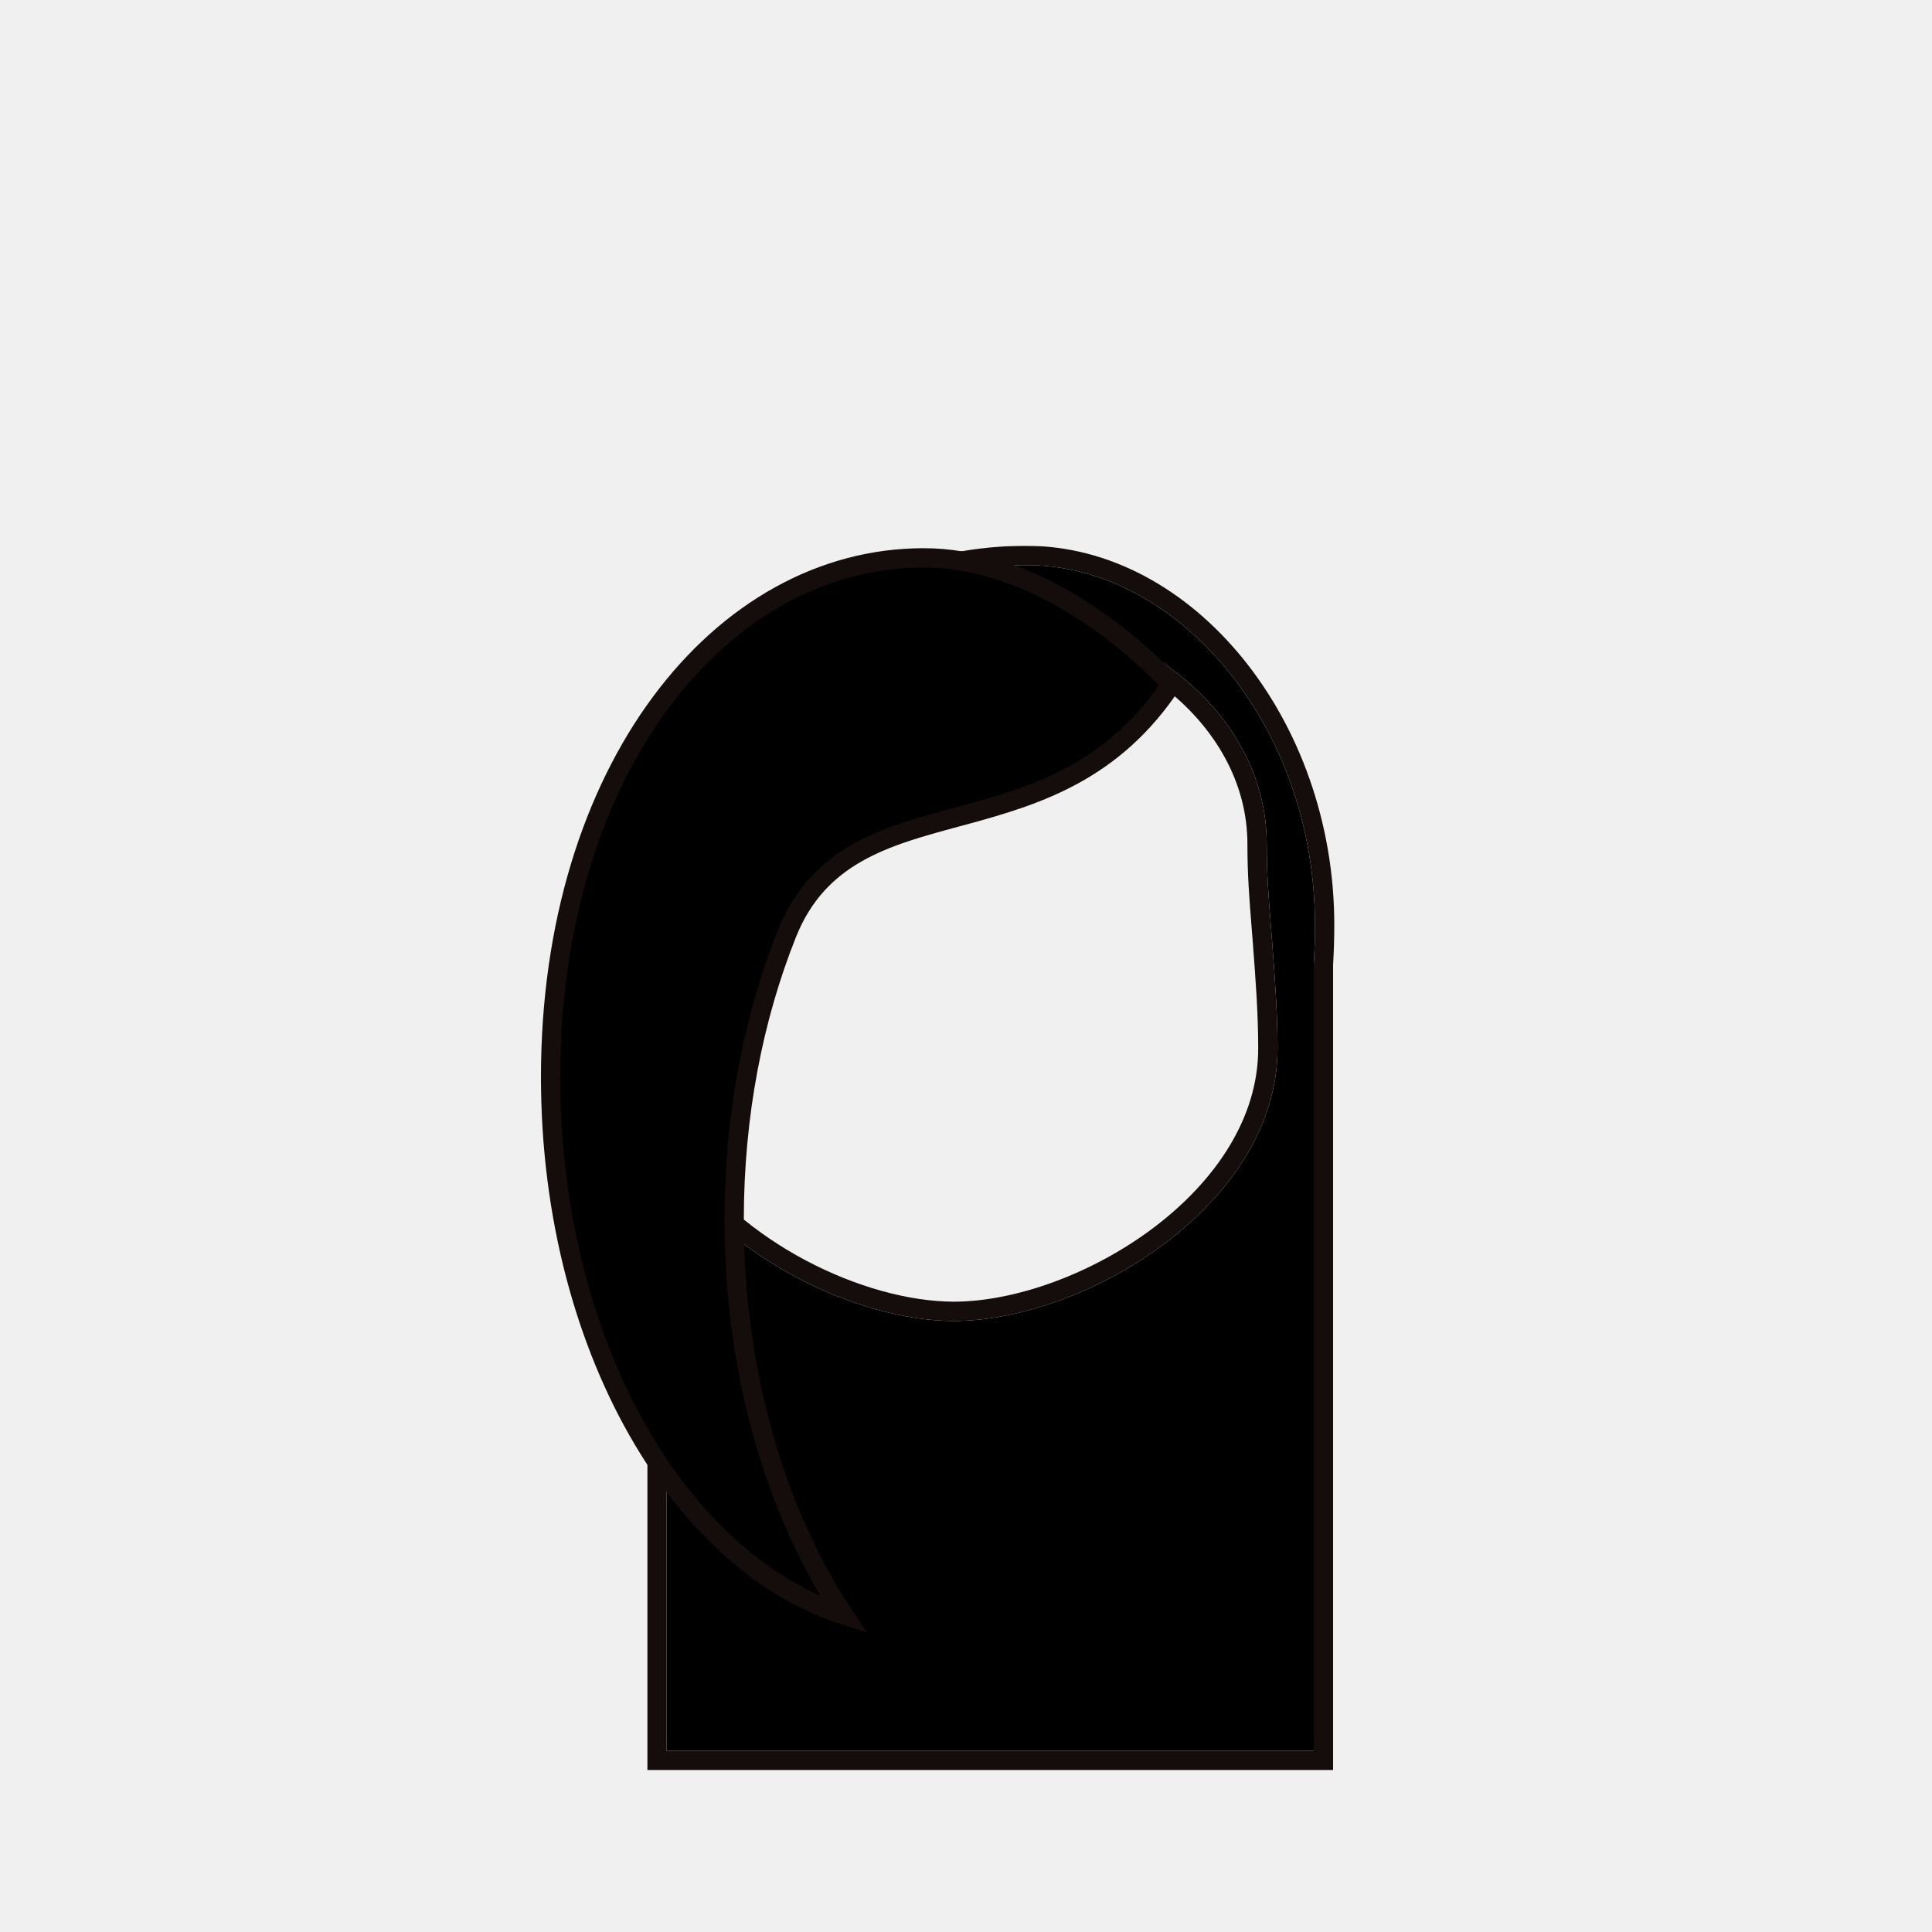
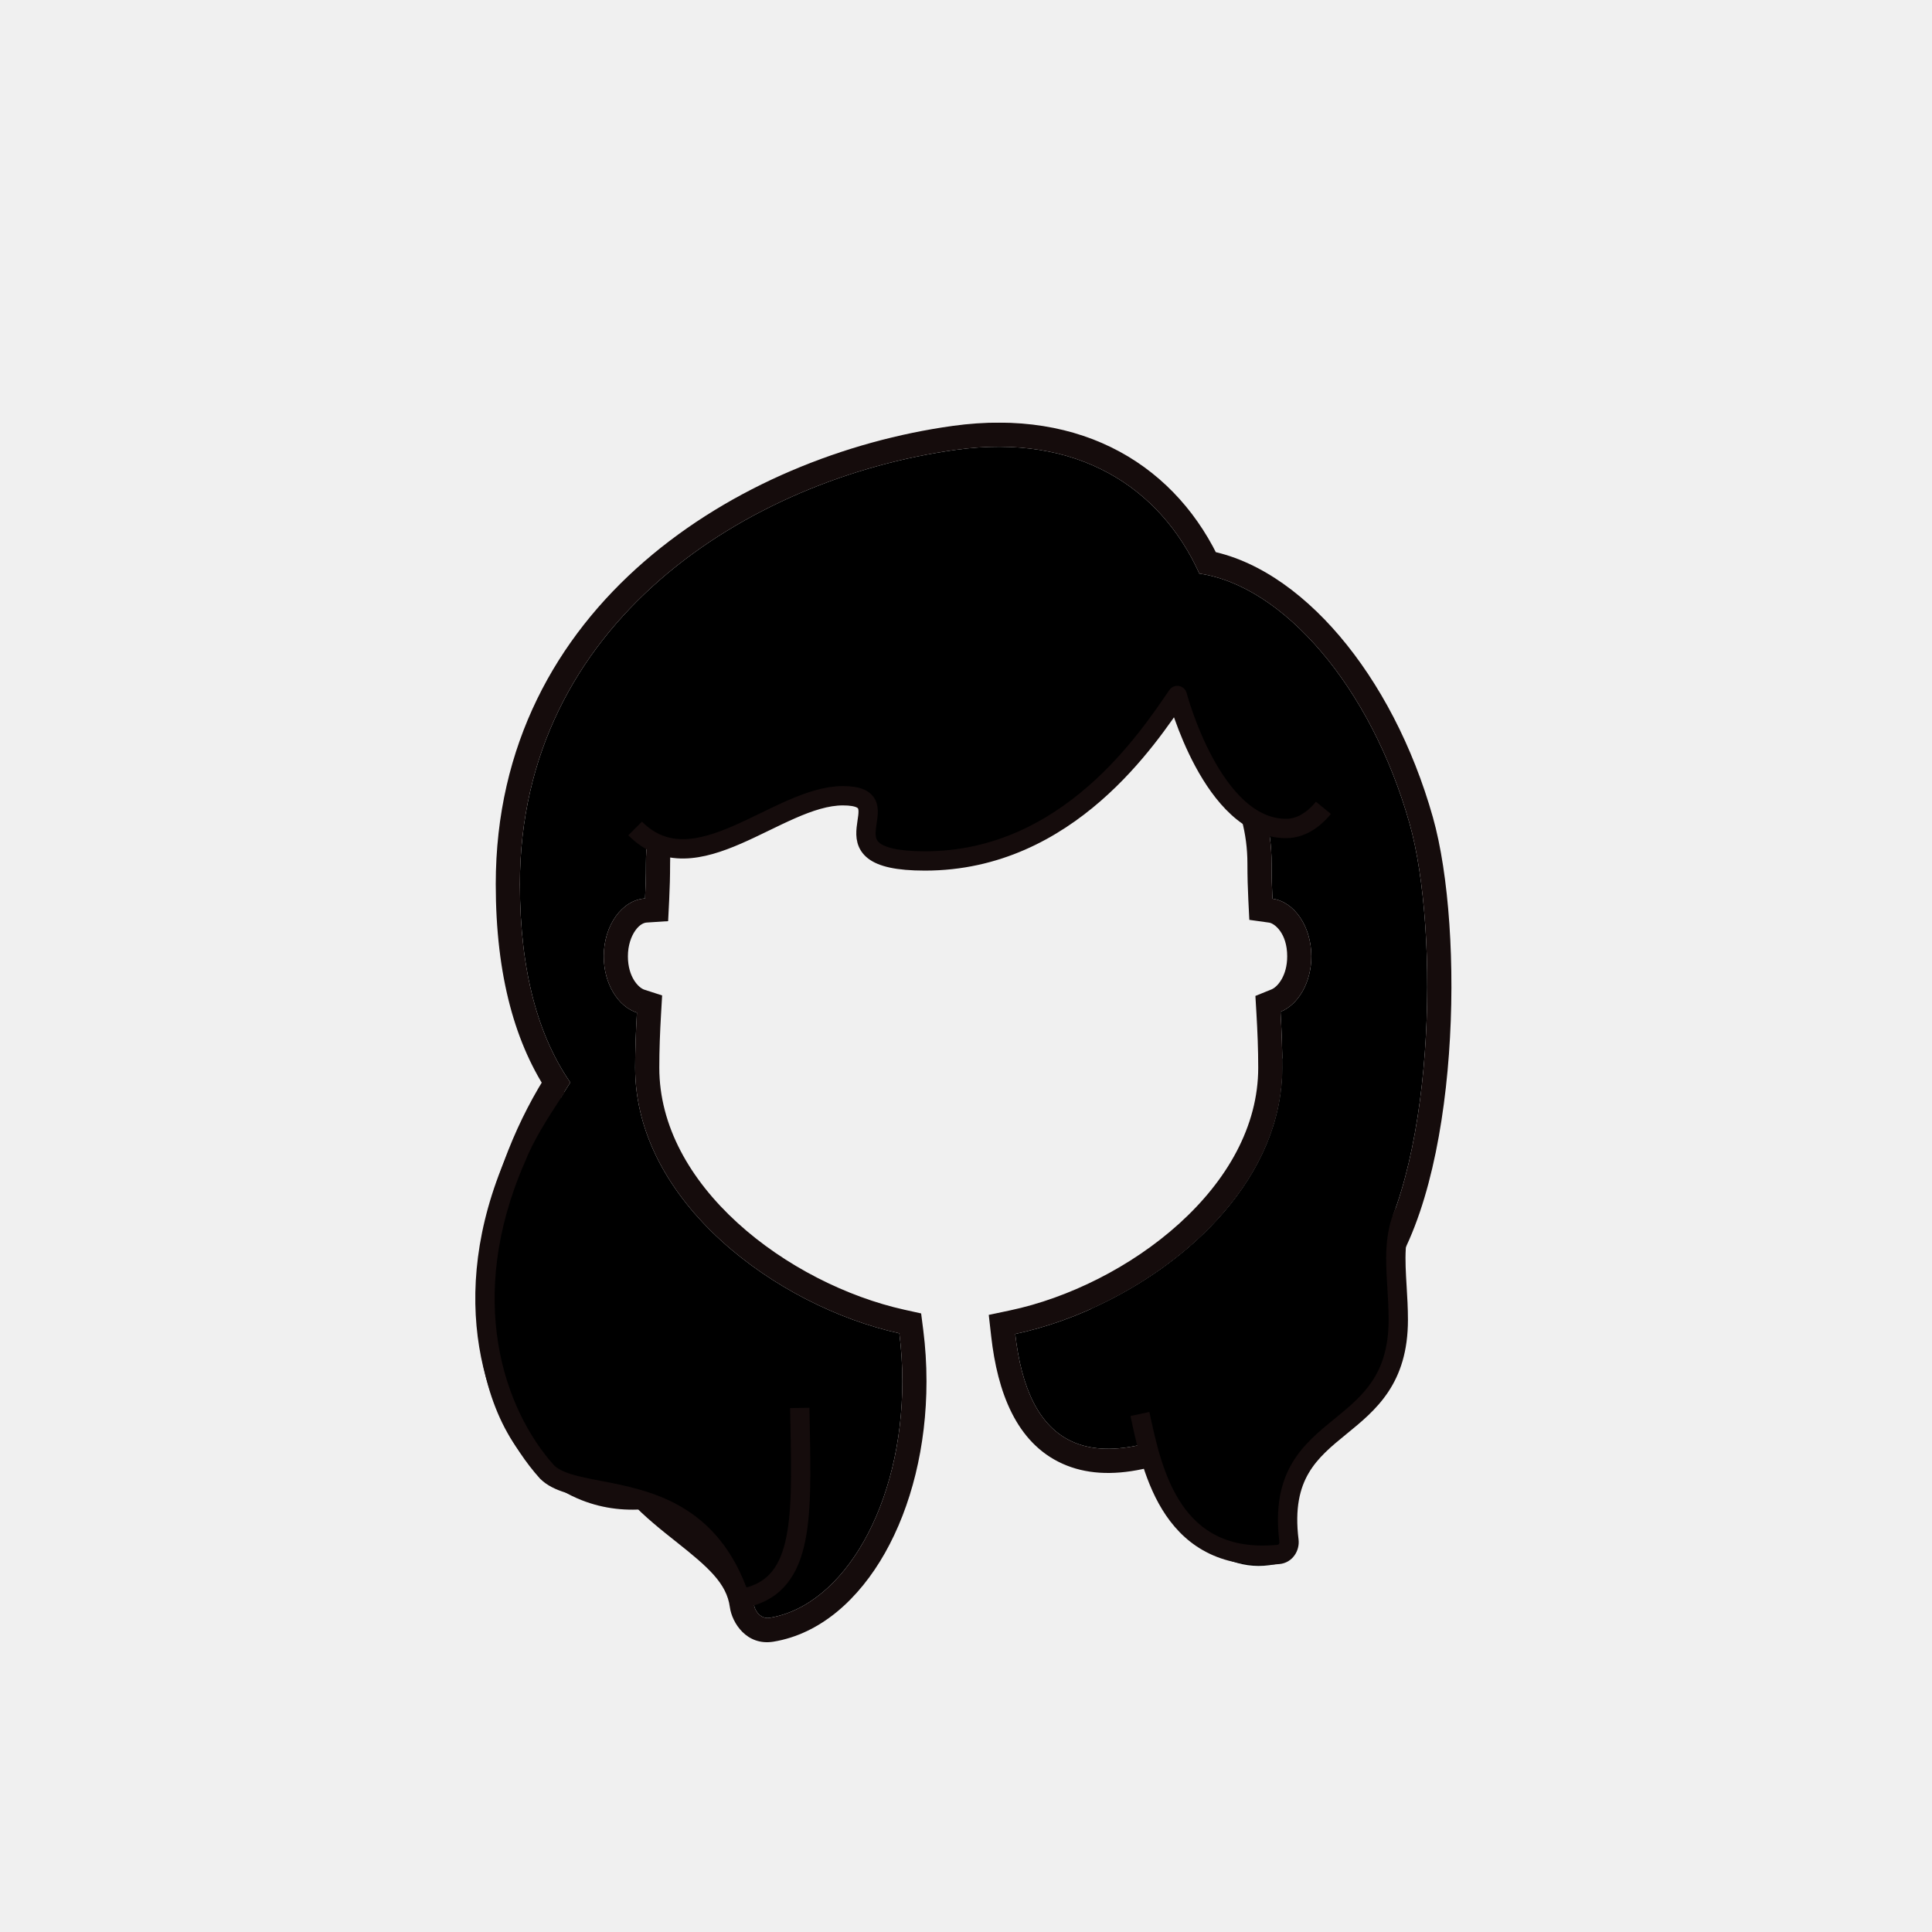
<svg xmlns="http://www.w3.org/2000/svg" width="800" height="800" viewBox="0 0 800 800" fill="none">
-   <mask id="path-1-outside-1_880_1752" maskUnits="userSpaceOnUse" x="268" y="226" width="285" height="507" fill="black">
-     <rect fill="white" x="268" y="226" width="285" height="507" />
-     <path fill-rule="evenodd" clip-rule="evenodd" d="M544.5 383C544.5 388.494 544.334 393.919 544 399.26V725H276V481.791C301.587 520.98 354.773 546.796 394.702 546.999C394.742 547 394.783 547 394.825 547L395 547L395.175 547C395.217 547 395.258 547 395.298 546.999C449.8 546.722 529 498.725 529 434.137C529 419.426 527.89 404.808 526.776 390.138C526.575 387.491 526.374 384.97 526.179 382.529C525.286 371.345 524.527 361.836 524.527 349.495C524.527 292.664 466.101 249.143 395.175 249L395 249C394.968 249 394.937 249 394.905 249C394.878 249 394.851 249 394.825 249C377.943 249.034 361.771 251.526 346.925 256.069C369.629 242.074 396.372 234 425 234C488 234 544.5 300.71 544.5 383Z" />
+   <mask id="path-1-outside-1_880_1742" maskUnits="userSpaceOnUse" x="196.734" y="175" width="405" height="506" fill="black">
+     <rect fill="white" x="196.734" y="175" width="405" height="506" />
+     <path fill-rule="evenodd" clip-rule="evenodd" d="M215.281 366.098C215.281 402.695 223.063 429.274 236.162 448.238C229.874 457.813 224.298 468.502 219.725 480.09C196.715 538.399 207.814 597.408 244.516 611.891C252.008 614.848 259.989 615.72 268.141 614.74C273.73 620.69 280.077 625.721 286.185 630.563C298.672 640.462 310.159 649.568 312.124 664.112C312.583 667.512 315.268 670.465 318.655 669.911C349.541 664.856 373.64 622.934 373.64 571.968C373.64 565.164 373.21 558.521 372.393 552.106C321.385 540.814 263.001 497.591 263.001 442.136C263.001 434.514 263.299 426.917 263.742 419.324C255.856 416.773 250.001 407.298 250.001 396C250.001 383.143 257.584 372.647 267.111 372.029C267.337 367.465 267.474 362.735 267.474 357.495C267.474 300.664 325.9 257.143 396.826 257L396.906 257L397.001 257L397.177 257C468.103 257.143 526.529 300.664 526.529 357.495C526.529 362.774 526.668 367.536 526.896 372.131C535.947 373.394 543.001 383.599 543.001 396C543.001 406.825 537.626 415.976 530.24 418.968C530.694 426.679 531.001 434.395 531.001 442.136C531.001 498.035 471.679 541.506 420.386 552.371C425.371 596.244 448.524 617.576 510.501 582C519.889 576.611 526.717 568.043 534.628 558.116C542.378 548.39 551.167 537.36 564.421 526.737C594.435 487.473 596.189 385.317 583.693 341.094C567.646 284.305 531.23 242.541 496.629 237.51C480.356 201.572 445.788 179.351 395.922 186.254C309.644 198.197 215.281 258.013 215.281 366.098Z" />
  </mask>
-   <path fill-rule="evenodd" clip-rule="evenodd" d="M544.5 383C544.5 388.494 544.334 393.919 544 399.26V725H276V481.791C301.587 520.98 354.773 546.796 394.702 546.999C394.742 547 394.783 547 394.825 547L395 547L395.175 547C395.217 547 395.258 547 395.298 546.999C449.8 546.722 529 498.725 529 434.137C529 419.426 527.89 404.808 526.776 390.138C526.575 387.491 526.374 384.97 526.179 382.529C525.286 371.345 524.527 361.836 524.527 349.495C524.527 292.664 466.101 249.143 395.175 249L395 249C394.968 249 394.937 249 394.905 249C394.878 249 394.851 249 394.825 249C377.943 249.034 361.771 251.526 346.925 256.069C369.629 242.074 396.372 234 425 234C488 234 544.5 300.71 544.5 383Z" fill="currentColor" />
-   <path d="M544 399.26L536.016 398.76L536 399.01V399.26H544ZM544 725V733H552V725H544ZM276 725H268V733H276V725ZM276 481.791L282.699 477.418L268 454.905V481.791H276ZM394.702 546.999L394.857 539L394.799 538.999L394.742 538.999L394.702 546.999ZM394.825 547L394.825 555L394.832 555L394.825 547ZM395 547L395.007 539L394.993 539L395 547ZM395.175 547L395.168 555H395.175V547ZM395.298 546.999L395.258 538.999L395.201 538.999L395.143 539L395.298 546.999ZM526.776 390.138L518.799 390.744L518.799 390.744L526.776 390.138ZM526.179 382.529L534.154 381.893L534.154 381.893L526.179 382.529ZM395.175 249L395.192 241L395.181 241L395.171 241L395.175 249ZM395 249L394.992 257L395.004 257L395 249ZM394.905 249L394.925 257L394.925 257L394.905 249ZM394.825 249V241H394.816L394.808 241L394.825 249ZM346.925 256.069L342.727 249.259L349.266 263.719L346.925 256.069ZM551.984 399.759C552.329 394.247 552.5 388.655 552.5 383H536.5C536.5 388.334 536.339 393.592 536.016 398.76L551.984 399.759ZM552 725V399.26H536V725H552ZM276 733H544V717H276V733ZM268 481.791V725H284V481.791H268ZM394.742 538.999C376.333 538.905 354.32 532.855 333.716 521.945C313.135 511.046 294.589 495.629 282.699 477.418L269.301 486.165C282.997 507.142 303.838 524.227 326.229 536.084C348.597 547.93 373.141 554.889 394.661 554.999L394.742 538.999ZM394.825 539C394.839 539 394.85 539 394.857 539L394.546 554.997C394.635 554.999 394.728 555 394.825 555V539ZM394.993 539L394.818 539L394.832 555L395.007 555L394.993 539ZM395.182 539L395.007 539L394.993 555L395.168 555L395.182 539ZM395.143 539C395.15 539 395.161 539 395.175 539V555C395.272 555 395.365 554.999 395.454 554.997L395.143 539ZM521 434.137C521 462.995 503.255 489.042 477.765 508.301C452.285 527.553 420.498 538.871 395.258 538.999L395.339 554.999C424.6 554.85 459.664 542.031 487.41 521.067C515.145 500.112 537 469.866 537 434.137H521ZM518.799 390.744C519.917 405.464 521 419.78 521 434.137H537C537 419.072 535.863 404.153 534.753 389.532L518.799 390.744ZM518.204 383.165C518.399 385.608 518.599 388.114 518.799 390.744L534.753 389.532C534.551 386.867 534.348 384.332 534.154 381.893L518.204 383.165ZM516.527 349.495C516.527 362.19 517.312 371.986 518.204 383.165L534.154 381.893C533.261 370.704 532.527 361.482 532.527 349.495H516.527ZM395.159 257C463.791 257.138 516.527 298.93 516.527 349.495H532.527C532.527 286.398 468.412 241.148 395.192 241L395.159 257ZM395.004 257L395.179 257L395.171 241L394.996 241L395.004 257ZM394.925 257C394.959 257 394.977 257 394.992 257L395.008 241C394.96 241 394.914 241 394.884 241L394.925 257ZM394.825 257C394.863 257 394.9 257 394.925 257L394.885 241C394.856 241 394.84 241 394.825 241V257ZM349.266 263.719C363.344 259.41 378.733 257.033 394.841 257L394.808 241C377.154 241.036 360.197 243.641 344.584 248.419L349.266 263.719ZM425 226C394.847 226 366.657 234.508 342.727 249.259L351.123 262.879C372.601 249.64 397.896 242 425 242V226ZM552.5 383C552.5 297.89 493.863 226 425 226V242C482.137 242 536.5 303.529 536.5 383H552.5Z" fill="#150C0C" mask="url(#path-1-outside-1_880_1752)" />
-   <path d="M304 505C304 568.466 321.217 626.225 349.39 668.733C316.82 658.2 287.824 632.371 266.286 596.116C242.492 556.062 228 503.573 228 446C228 318.884 298.202 231 382.5 231C423.52 231 462.376 259.158 484.973 283.415C460.778 319.683 429.157 329.373 399.395 337.475C398.157 337.812 396.92 338.146 395.685 338.48C366.819 346.285 338.959 353.817 325.888 386.515C311.958 421.359 304 461.846 304 505Z" fill="currentColor" stroke="#150C0C" stroke-width="8" />
+   <path fill-rule="evenodd" clip-rule="evenodd" d="M215.281 366.098C215.281 402.695 223.063 429.274 236.162 448.238C229.874 457.813 224.298 468.502 219.725 480.09C196.715 538.399 207.814 597.408 244.516 611.891C252.008 614.848 259.989 615.72 268.141 614.74C273.73 620.69 280.077 625.721 286.185 630.563C298.672 640.462 310.159 649.568 312.124 664.112C312.583 667.512 315.268 670.465 318.655 669.911C349.541 664.856 373.64 622.934 373.64 571.968C373.64 565.164 373.21 558.521 372.393 552.106C321.385 540.814 263.001 497.591 263.001 442.136C263.001 434.514 263.299 426.917 263.742 419.324C255.856 416.773 250.001 407.298 250.001 396C250.001 383.143 257.584 372.647 267.111 372.029C267.337 367.465 267.474 362.735 267.474 357.495C267.474 300.664 325.9 257.143 396.826 257L396.906 257L397.001 257L397.177 257C468.103 257.143 526.529 300.664 526.529 357.495C526.529 362.774 526.668 367.536 526.896 372.131C535.947 373.394 543.001 383.599 543.001 396C543.001 406.825 537.626 415.976 530.24 418.968C530.694 426.679 531.001 434.395 531.001 442.136C531.001 498.035 471.679 541.506 420.386 552.371C425.371 596.244 448.524 617.576 510.501 582C519.889 576.611 526.717 568.043 534.628 558.116C542.378 548.39 551.167 537.36 564.421 526.737C594.435 487.473 596.189 385.317 583.693 341.094C567.646 284.305 531.23 242.541 496.629 237.51C480.356 201.572 445.788 179.351 395.922 186.254C309.644 198.197 215.281 258.013 215.281 366.098Z" fill="currentColor" />
+   <path d="M560.843 523.245L534.818 549.918L541.976 556.901L568 530.229L560.843 523.245ZM236.162 448.238L244.521 453.728L248.218 448.097L244.39 442.555L236.162 448.238ZM219.725 480.09L229.027 483.761L229.027 483.761L219.725 480.09ZM244.516 611.891L248.186 602.589L248.186 602.589L244.516 611.891ZM268.141 614.74L275.43 607.894L271.968 604.208L266.947 604.812L268.141 614.74ZM286.185 630.563L292.397 622.726L292.397 622.726L286.185 630.563ZM312.124 664.112L322.034 662.773L322.034 662.773L312.124 664.112ZM318.655 669.911L320.27 679.78L320.27 679.78L318.655 669.911ZM372.393 552.106L382.312 550.842L381.423 543.863L374.554 542.342L372.393 552.106ZM263.742 419.324L273.725 419.905L274.174 412.189L266.82 409.81L263.742 419.324ZM267.111 372.029L267.759 382.008L276.658 381.43L277.099 372.523L267.111 372.029ZM396.826 257L396.809 247L396.806 247L396.826 257ZM396.906 257L396.893 247L396.889 247L396.906 257ZM397.001 257L396.996 247L396.989 247L397.001 257ZM397.177 257L397.197 247L397.184 247L397.172 247L397.177 257ZM526.896 372.131L516.909 372.629L517.32 380.892L525.515 382.036L526.896 372.131ZM530.24 418.968L526.487 409.699L519.836 412.392L520.257 419.555L530.24 418.968ZM420.386 552.371L418.314 542.588L409.424 544.471L410.45 553.5L420.386 552.371ZM510.501 582L505.523 573.327L510.501 582ZM534.628 558.116L526.807 551.884L526.807 551.884L534.628 558.116ZM564.421 526.737L570.675 534.54L571.626 533.778L572.366 532.81L564.421 526.737ZM583.693 341.094L593.316 338.375L593.316 338.375L583.693 341.094ZM496.629 237.51L487.519 241.635L489.776 246.619L495.19 247.406L496.629 237.51ZM395.922 186.254L394.551 176.348L395.922 186.254ZM244.39 442.555C232.773 425.736 225.281 401.33 225.281 366.098H205.281C205.281 404.061 213.353 432.812 227.934 453.922L244.39 442.555ZM229.027 483.761C233.353 472.798 238.616 462.72 244.521 453.728L227.803 442.749C221.133 452.907 215.243 464.206 210.423 476.42L229.027 483.761ZM248.186 602.589C234.168 597.057 223.672 582.457 219.556 560.577C215.47 538.85 218.105 511.439 229.027 483.761L210.423 476.42C198.336 507.051 195.015 538.298 199.901 564.274C204.758 590.097 218.162 612.242 240.845 621.193L248.186 602.589ZM266.947 604.812C260.291 605.612 253.998 604.883 248.186 602.589L240.845 621.193C250.018 624.813 259.686 625.829 269.335 624.669L266.947 604.812ZM292.397 622.726C286.201 617.815 280.436 613.223 275.43 607.894L260.852 621.586C267.024 628.157 273.953 633.628 279.973 638.399L292.397 622.726ZM322.034 662.773C319.433 643.522 304.068 631.979 292.397 622.726L279.973 638.399C293.275 648.945 300.885 655.614 302.214 665.45L322.034 662.773ZM317.04 660.043C318.883 659.741 320.414 660.517 321.178 661.244C321.812 661.846 321.984 662.406 322.034 662.773L302.214 665.45C303.096 671.98 309.157 681.599 320.27 679.78L317.04 660.043ZM363.64 571.968C363.64 595.964 357.951 617.447 349.025 633.234C340.003 649.19 328.427 658.179 317.04 660.043L320.27 679.78C339.769 676.588 355.685 662.089 366.434 643.078C377.279 623.899 383.64 598.938 383.64 571.968H363.64ZM362.473 553.371C363.237 559.364 363.64 565.584 363.64 571.968H383.64C383.64 564.744 383.184 557.679 382.312 550.842L362.473 553.371ZM253.001 442.136C253.001 473.553 269.532 500.711 291.826 521.067C314.129 541.431 343.069 555.857 370.231 561.87L374.554 542.342C350.708 537.064 324.953 524.232 305.312 506.298C285.662 488.356 273.001 466.175 273.001 442.136H253.001ZM253.758 418.743C253.309 426.456 253.001 434.259 253.001 442.136H273.001C273.001 434.769 273.289 427.377 273.725 419.905L253.758 418.743ZM266.82 409.81C264.389 409.023 260.001 404.542 260.001 396H240.001C240.001 410.054 247.324 424.522 260.663 428.838L266.82 409.81ZM260.001 396C260.001 391.474 261.347 387.713 263.113 385.249C264.889 382.77 266.658 382.079 267.759 382.008L266.463 362.05C258.036 362.597 251.251 367.464 246.854 373.601C242.447 379.754 240.001 387.67 240.001 396H260.001ZM257.474 357.495C257.474 362.555 257.342 367.119 257.123 371.535L277.099 372.523C277.332 367.811 277.474 362.916 277.474 357.495H257.474ZM396.806 247C323.011 247.149 257.474 292.831 257.474 357.495H277.474C277.474 308.496 328.788 267.138 396.846 267L396.806 247ZM396.889 247L396.809 247L396.843 267L396.923 267L396.889 247ZM396.989 247L396.893 247L396.919 267L397.014 267L396.989 247ZM397.172 247L396.996 247L397.007 267L397.182 267L397.172 247ZM536.529 357.495C536.529 292.831 470.991 247.149 397.197 247L397.157 267C465.214 267.137 516.529 308.496 516.529 357.495H536.529ZM536.884 371.634C536.663 367.187 536.529 362.592 536.529 357.495H516.529C516.529 362.956 516.673 367.884 516.909 372.629L536.884 371.634ZM553.001 396C553.001 380.854 544.207 364.45 528.278 362.227L525.515 382.036C527.686 382.339 533.001 386.343 533.001 396H553.001ZM533.994 428.236C546.262 423.268 553.001 409.556 553.001 396H533.001C533.001 404.095 528.99 408.685 526.487 409.699L533.994 428.236ZM541.001 442.136C541.001 434.136 540.684 426.212 540.223 418.38L520.257 419.555C520.704 427.146 521.001 434.654 521.001 442.136H541.001ZM422.459 562.154C449.794 556.364 479.057 541.981 501.637 521.558C524.206 501.144 541.001 473.804 541.001 442.136H521.001C521.001 466.367 508.135 488.712 488.221 506.725C468.316 524.728 442.271 537.513 418.314 542.588L422.459 562.154ZM505.523 573.327C474.936 590.885 457.584 592.093 448.174 587.859C439.183 583.814 432.739 572.51 430.322 551.242L410.45 553.5C413.018 576.105 420.643 597.404 439.969 606.099C458.876 614.605 484.09 608.691 515.48 590.673L505.523 573.327ZM526.807 551.884C518.622 562.155 512.954 569.062 505.523 573.327L515.48 590.673C526.824 584.161 534.812 573.931 542.448 564.348L526.807 551.884ZM558.167 518.934C543.953 530.327 534.558 542.157 526.807 551.884L542.448 564.348C550.197 554.624 558.381 544.394 570.675 534.54L558.167 518.934ZM574.07 343.813C579.892 364.417 582.603 399.748 580.025 435.046C578.743 452.584 576.178 469.777 572.186 484.82C568.161 499.99 562.854 512.32 556.477 520.664L572.366 532.81C580.995 521.521 587.163 506.358 591.517 489.949C595.905 473.413 598.625 454.941 599.972 436.504C602.649 399.853 599.99 361.994 593.316 338.375L574.07 343.813ZM495.19 247.406C509.21 249.445 524.955 259.249 539.498 276.367C553.905 293.326 566.393 316.645 574.07 343.813L593.316 338.375C584.946 308.754 571.203 282.797 554.74 263.418C538.413 244.2 518.649 230.607 498.068 227.614L495.19 247.406ZM397.293 196.16C420.428 192.957 439.329 196.581 454.1 204.604C468.88 212.632 480.176 225.417 487.519 241.635L505.739 233.385C496.809 213.665 482.684 197.371 463.646 187.029C444.598 176.683 421.282 172.648 394.551 176.348L397.293 196.16ZM225.281 366.098C225.281 265.236 313.373 207.776 397.293 196.16L394.551 176.348C305.914 188.618 205.281 250.79 205.281 366.098H225.281Z" fill="#150C0C" mask="url(#path-1-outside-1_880_1742)" />
+   <path d="M532.54 343.058C538.272 343.058 543.594 339.901 548 334.5L538 301L476 254.5L378.5 220L272 258L263 343.058C288 368.058 322 329.5 349 329.5C376 329.5 336.5 356.5 383 356.5C442.5 356.5 475.728 305.049 487.5 288C487.5 288 501.905 343.058 532.54 343.058Z" fill="currentColor" />
+   <path fill-rule="evenodd" clip-rule="evenodd" d="M226.501 609.5C204.501 585 188.501 537.5 213.501 480C217.675 469.422 222.911 459.445 228.501 450.5L311.501 540.5C307.353 549.115 314.811 554.895 320.751 559.499C324.12 562.11 327.001 564.343 327.001 566.5C327.302 576.948 327.962 586.828 328.574 595.988C331.008 632.42 332.681 657.46 308.001 661.5C296.039 625.614 268.947 620.718 248.57 617.035C238.952 615.297 230.83 613.829 226.501 609.5Z" fill="currentColor" />
+   <path fill-rule="evenodd" clip-rule="evenodd" d="M451.855 541.981C451.951 542.125 452.055 542.264 452.166 542.399C458.984 550.672 469.99 566.071 472.451 595.893C472.484 596.292 472.564 596.698 472.691 597.078C484.627 632.919 505.281 653.784 530.216 647.2C532.46 646.608 533.777 644.342 533.601 642.027C531.483 614.159 545.254 601.053 558.644 588.309C570.481 577.045 582.019 566.063 582.02 545.417C582.021 528.456 579.646 512.383 575.397 498.001C566.896 469.225 550.897 447.222 531.43 438.437C531.278 438.369 531.126 438.301 530.974 438.234C530.991 439.535 531 440.836 531 442.137C531 486.759 493.198 523.461 451.855 541.981Z" fill="currentColor" />
+   <path d="M548 334.5C543.594 339.901 538.272 343.058 532.54 343.058C501.905 343.058 487.5 288 487.5 288C475.728 305.049 442.5 356.5 383 356.5C336.5 356.5 376 329.5 349 329.5C322 329.5 288 368.058 263 343.058" stroke="#150C0C" stroke-width="8" stroke-linejoin="round" />
+   <mask id="path-7-outside-2_880_1742" maskUnits="userSpaceOnUse" x="468.023" y="500" width="118" height="148" fill="black">
+     <rect fill="white" x="468.023" y="500" width="118" height="148" />
+   </mask>
+   <path d="M579 546.5L583 546.5L583 546.5L579 546.5ZM555.103 590.625L557.631 593.725L557.631 593.725L555.103 590.625ZM533.732 637.955L537.702 637.465L537.702 637.465L533.732 637.955ZM578.463 532.896L582.456 532.654L582.456 532.654L578.463 532.896ZM529.435 643.655L529.05 639.674L529.05 639.674L529.435 643.655ZM472.171 586.191L476.083 585.355L476.083 585.355L472.171 586.191ZM575 546.5C574.999 558.096 572.169 565.943 568.139 571.985C564.022 578.159 558.526 582.674 552.576 587.524L557.631 593.725C563.455 588.977 569.907 583.752 574.794 576.424C579.769 568.965 582.999 559.549 583 546.5L575 546.5ZM552.576 587.524C546.383 592.573 539.613 598.04 534.998 605.917C530.283 613.967 527.998 624.157 529.762 638.445L537.702 637.465C536.111 624.58 538.232 616.224 541.901 609.961C545.671 603.527 551.264 598.916 557.631 593.725L552.576 587.524ZM577.845 500.375C573.062 511.136 573.803 522.14 574.47 533.138L582.456 532.654C581.768 521.31 581.295 512.309 585.155 503.625L577.845 500.375ZM574.47 533.138C574.734 537.494 575 541.893 575 546.5L583 546.5C583 541.615 582.718 536.98 582.456 532.654L574.47 533.138ZM529.05 639.674C518.632 640.681 510.603 639.15 504.317 636.148C498.027 633.145 493.222 628.547 489.447 623.021C481.783 611.799 478.607 597.17 476.083 585.355L468.259 587.026C470.723 598.558 474.14 614.792 482.841 627.533C487.249 633.987 493.07 639.644 500.87 643.368C508.674 647.094 518.199 648.761 529.82 647.636L529.05 639.674ZM476.083 585.355C476.033 585.123 475.984 584.893 475.935 584.664L468.112 586.336C468.161 586.565 468.21 586.795 468.259 587.026L476.083 585.355ZM529.762 638.445C529.807 638.812 529.702 639.147 529.535 639.373C529.382 639.581 529.218 639.657 529.05 639.674L529.82 647.636C535.15 647.121 538.281 642.158 537.702 637.465L529.762 638.445Z" fill="#150C0C" mask="url(#path-7-outside-2_880_1742)" />
+   <mask id="path-9-outside-3_880_1742" maskUnits="userSpaceOnUse" x="195.809" y="447" width="140" height="220" fill="black">
+     <rect fill="white" x="195.809" y="447" width="140" height="220" />
+   </mask>
+   <path d="M226.501 609.5L223.525 612.173L223.596 612.252L223.672 612.328L226.501 609.5ZM213.501 480L217.169 481.595L217.196 481.532L217.222 481.468L213.501 480ZM229.234 451.947L232.586 454.13L232.586 454.13L229.234 451.947ZM306.501 662L302.706 663.265L303.784 666.498L307.147 665.947L306.501 662ZM248.11 617.138L248.865 613.21L248.865 613.21L248.11 617.138ZM331.298 590.08L335.297 590.003L335.297 590.003L331.298 590.08ZM229.477 606.827C208.516 583.484 192.797 537.65 217.169 481.595L209.832 478.405C184.204 537.35 200.486 586.516 223.525 612.173L229.477 606.827ZM217.222 481.468C220.951 472.019 226.498 463.476 232.586 454.13L225.882 449.764C219.874 458.988 213.856 468.202 209.78 478.532L217.222 481.468ZM232.586 454.13C233.007 453.483 233.43 452.833 233.855 452.18L227.147 447.82C226.725 448.469 226.303 449.117 225.882 449.764L232.586 454.13ZM310.296 660.735C304.008 641.874 293.785 630.828 282.321 624.08C271.033 617.436 258.761 615.111 248.865 613.21L247.356 621.066C257.404 622.997 268.337 625.132 278.263 630.974C288.012 636.713 297.012 646.182 302.706 663.265L310.296 660.735ZM248.865 613.21C244.12 612.298 240.033 611.507 236.596 610.441C233.146 609.371 230.811 608.154 229.329 606.672L223.672 612.328C226.504 615.16 230.291 616.862 234.226 618.082C238.173 619.306 242.734 620.178 247.356 621.066L248.865 613.21ZM307.147 665.947C314.384 664.763 320.085 661.931 324.39 657.433C328.645 652.987 331.251 647.21 332.87 640.61C336.058 627.609 335.686 610.075 335.297 590.003L327.298 590.158C327.696 610.671 327.98 626.96 325.1 638.705C323.685 644.477 321.576 648.803 318.611 651.901C315.696 654.947 311.672 657.1 305.855 658.053L307.147 665.947ZM335.297 590.003C335.252 587.686 335.206 585.329 335.165 582.931L327.166 583.069C327.208 585.477 327.253 587.842 327.298 590.158L335.297 590.003Z" fill="#150C0C" mask="url(#path-9-outside-3_880_1742)" />
</svg>
